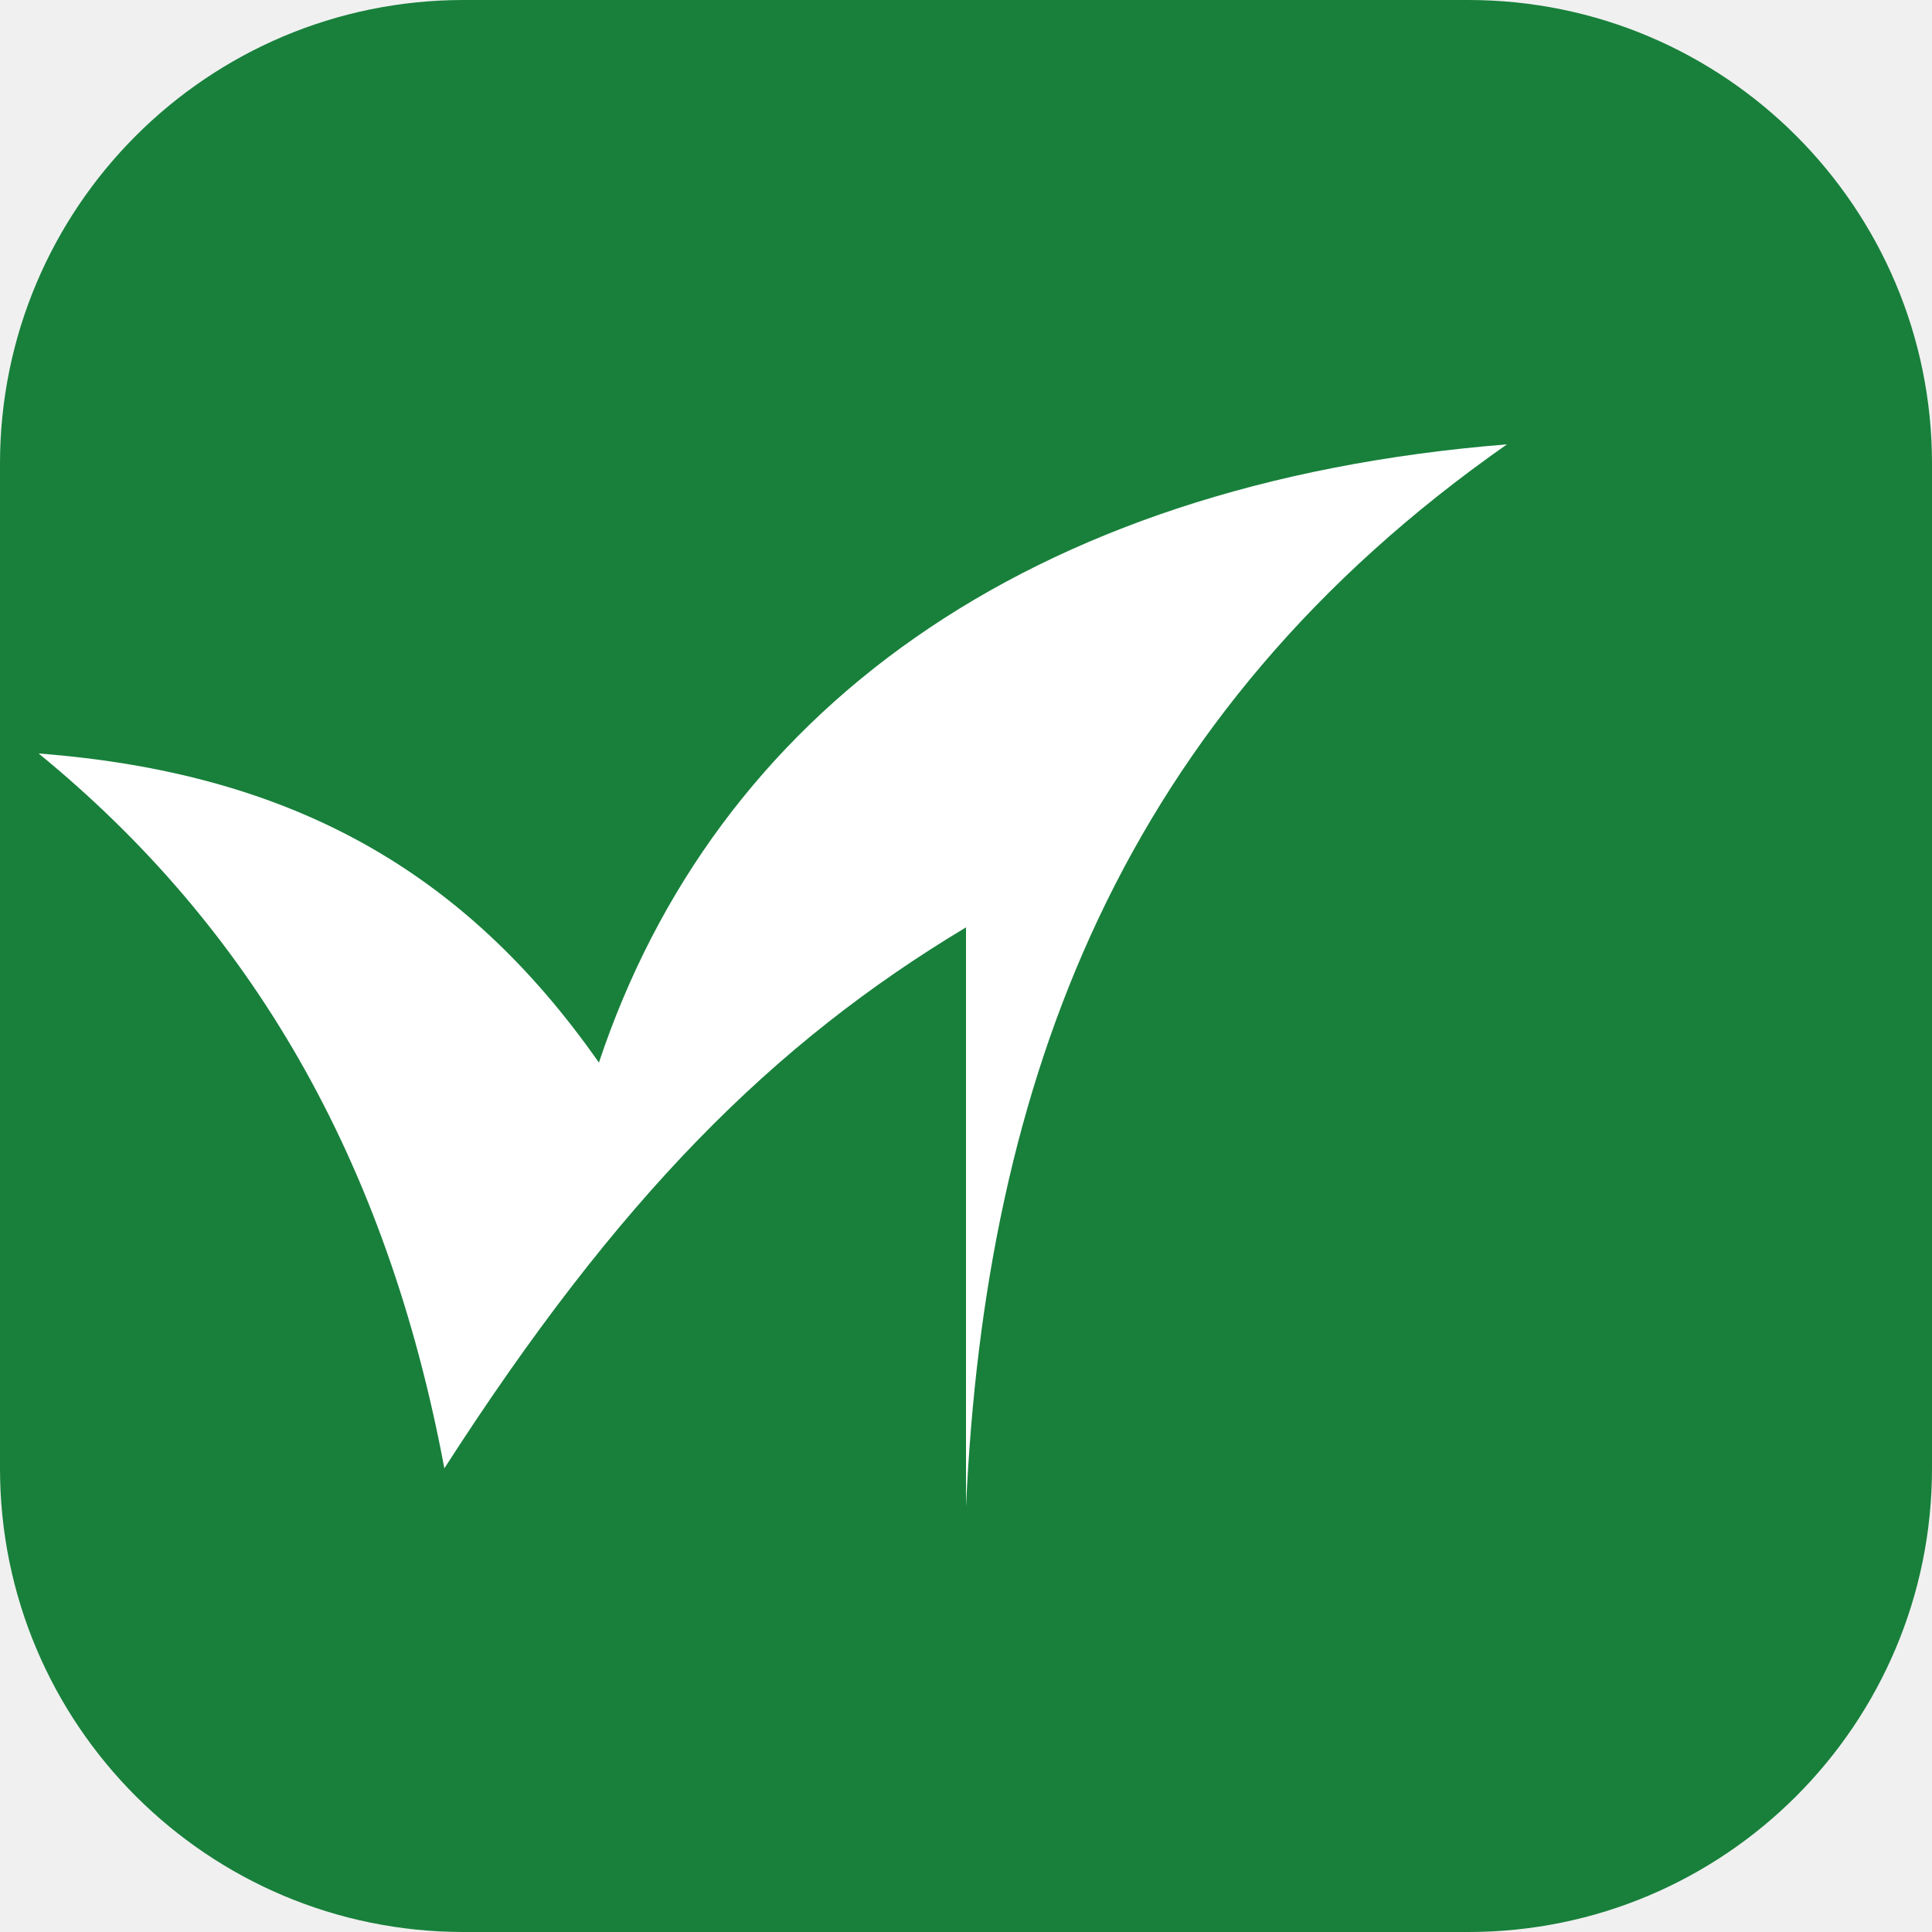
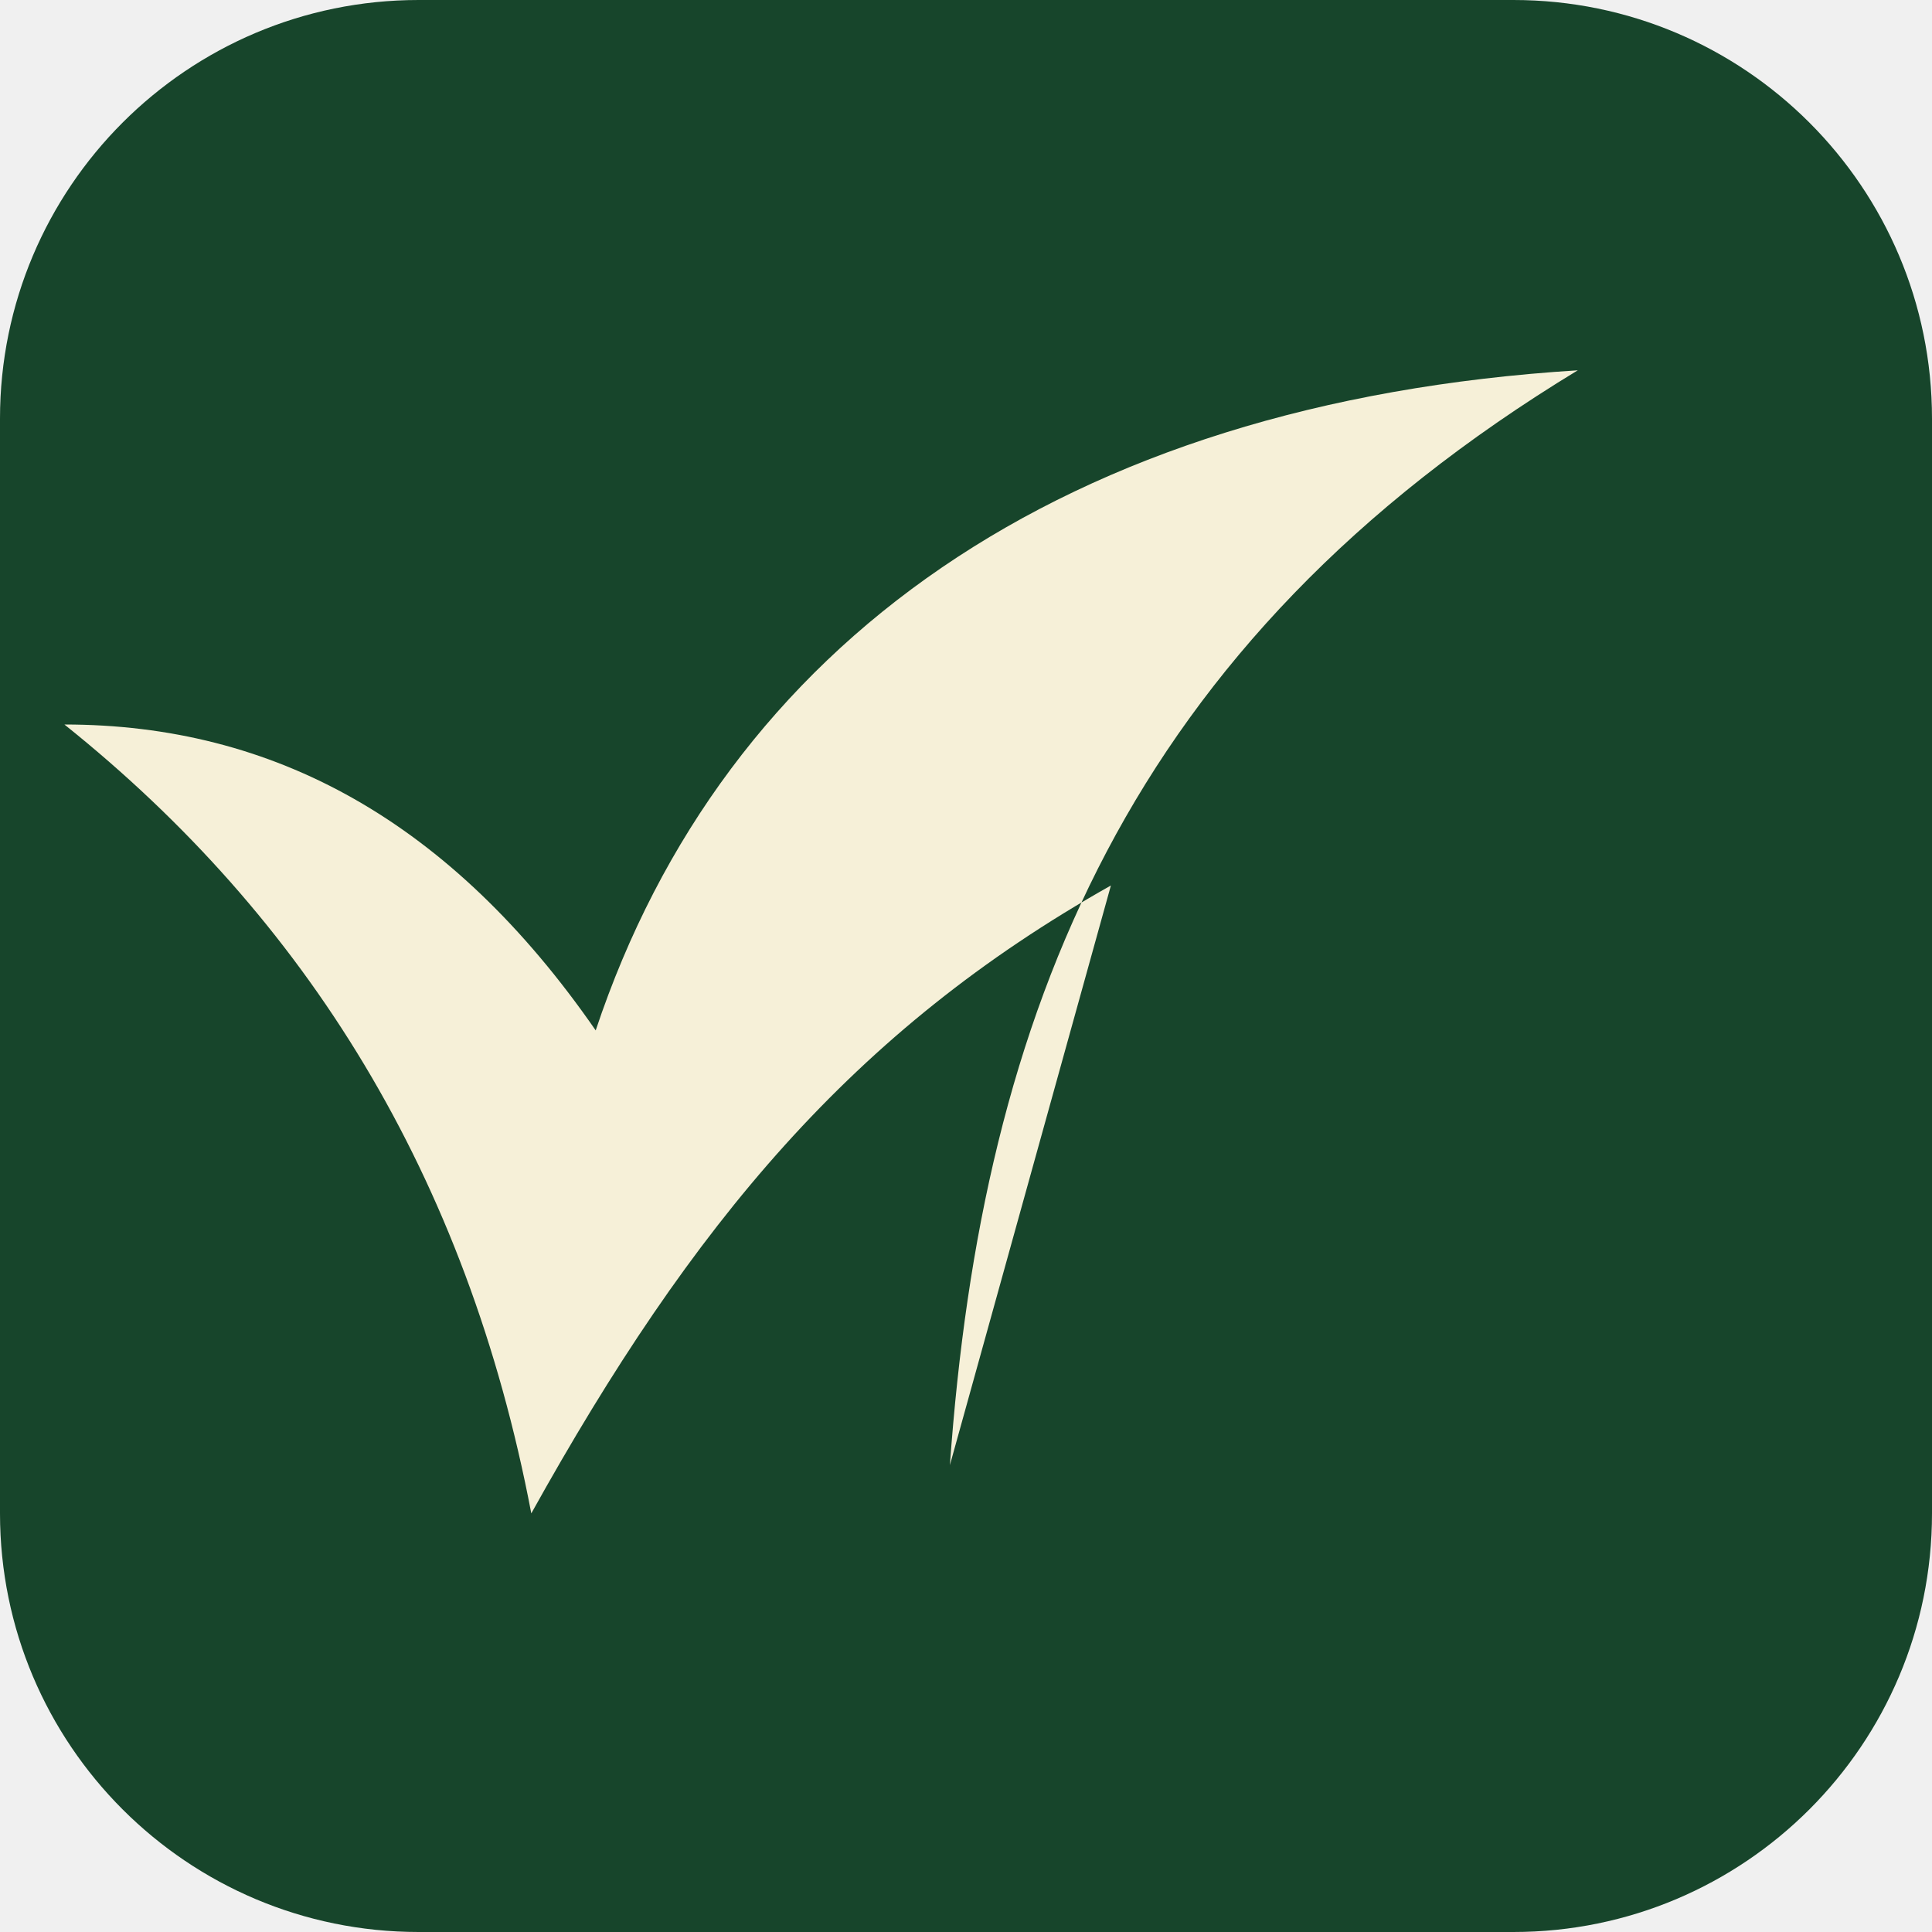
- <svg xmlns="http://www.w3.org/2000/svg" viewBox="0 0 100 100">
-   <rect width="100" height="100" rx="24" fill="#18803b" />
-   <path d="M50 78c1-22 8-41 28-55-25 2-41 14-47 32-7-10-16-15-29-16 11 9 18 21 21 37 9-14 17-22 27-28" fill="#fff" />
+ <svg xmlns="http://www.w3.org/2000/svg" viewBox="0 0 120 120">
+   <rect width="120" height="120" rx="26" fill="#17452b" />
+   <path d="M59 91c2-28 11-51 39-68-32 2-53 17-61 41C28 51 17 45 4 45c15 12 25 28 29 49 10-18 20-30 36-39" fill="#f6f0d8" />
</svg>
